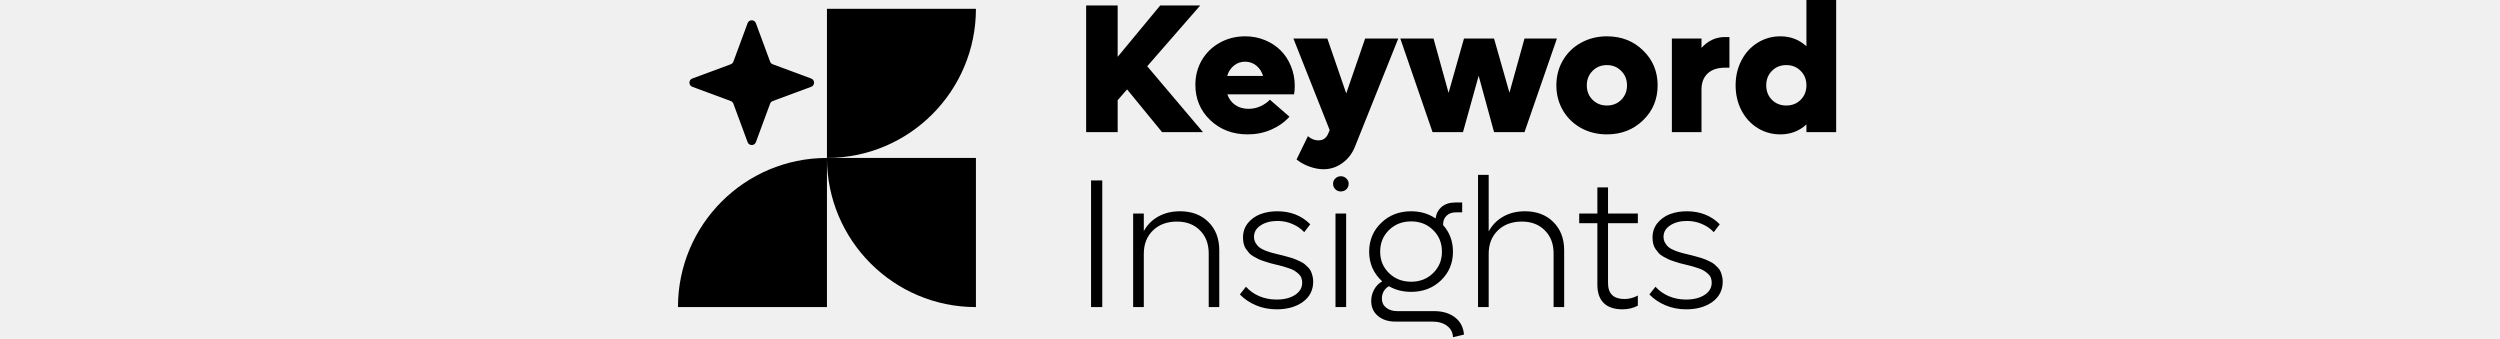
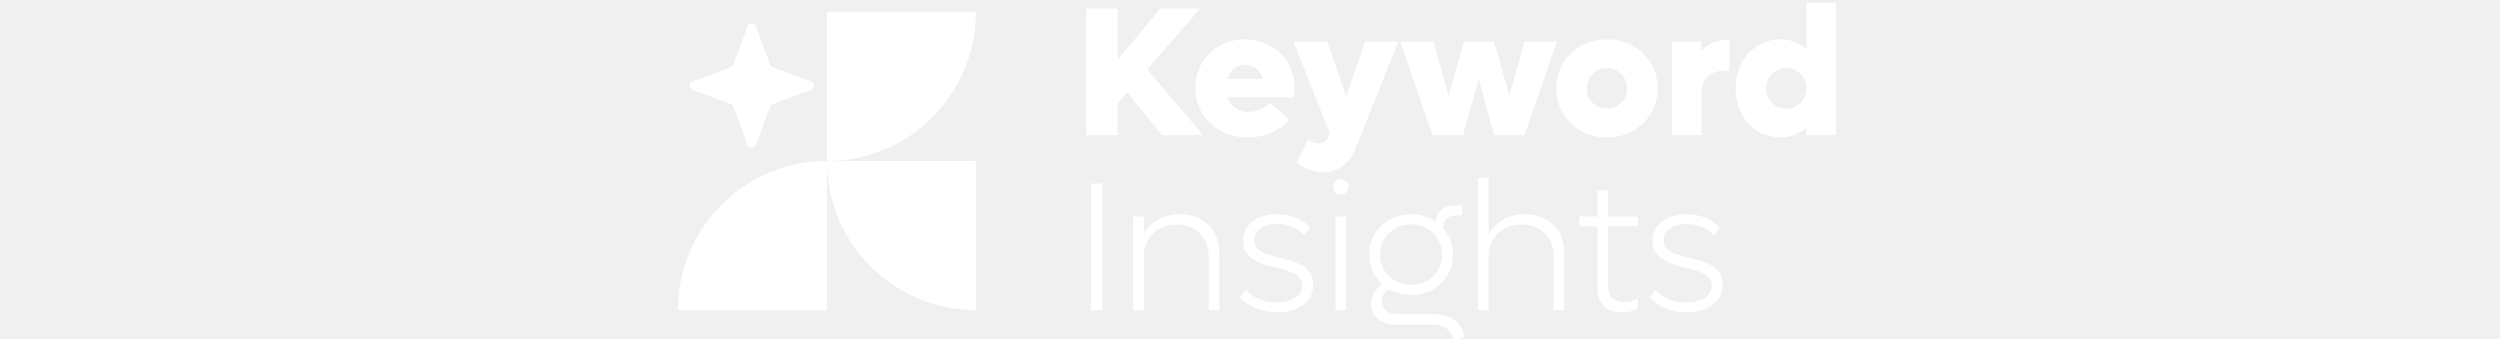
<svg xmlns="http://www.w3.org/2000/svg" width="100%" height="100%" viewBox="0 0 177 24" version="1.1" xml:space="preserve" style="fill-rule:evenodd;clip-rule:evenodd;stroke-linejoin:round;stroke-miterlimit:2;">
-   <g transform="matrix(0.1312,0,0,0.1312,45.9008,-2.104)">
-     <path d="M96.396,101.269L176.792,101.269L176.792,181.749C132.39,181.749 96.396,145.717 96.396,101.269Z" style="fill-rule:nonzero;" />
+   <g transform="matrix(0.1312,0,0,0.1312,45.9008,-1.8896)">
+     <path d="M96.396,101.269L176.792,101.269L176.792,181.749C132.39,181.749 96.396,145.717 96.396,101.269Z" style="fill:white;fill-rule:nonzero;" />
  </g>
-   <g transform="matrix(0.1312,0,0,0.1312,45.9008,-2.104)">
-     <path d="M96.396,20.788L176.792,20.788C176.792,65.236 140.797,101.269 96.396,101.269L96.396,20.788Z" style="fill-rule:nonzero;" />
+   <g transform="matrix(0.1312,0,0,0.1312,45.9008,-1.8896)">
+     <path d="M96.396,20.788L176.792,20.788C176.792,65.236 140.797,101.269 96.396,101.269L96.396,20.788Z" style="fill:white;fill-rule:nonzero;" />
  </g>
-   <g transform="matrix(0.1312,0,0,0.1312,45.9008,-2.104)">
-     <path d="M96.396,181.749L16,181.749C16,137.301 51.994,101.269 96.396,101.269L96.396,181.749Z" style="fill-rule:nonzero;" />
+   <g transform="matrix(0.1312,0,0,0.1312,45.9008,-1.8896)">
+     <path d="M96.396,181.749L16,181.749C16,137.301 51.994,101.269 96.396,101.269L96.396,181.749Z" style="fill:white;fill-rule:nonzero;" />
  </g>
-   <g transform="matrix(0.1312,0,0,0.1312,45.9008,-2.104)">
-     <path d="M277.238,87.339L258.347,64.269L253.274,70.121L253.274,87.339L236.267,87.339L236.267,18.999L253.274,18.999L253.274,46.712L276.223,18.999L297.82,18.999L269.218,51.791L299.318,87.339L277.238,87.339Z" style="fill-rule:nonzero;" />
+   <g transform="matrix(0.1312,0,0,0.1312,45.9008,-1.8896)">
+     <path d="M277.238,87.339L258.347,64.269L253.274,70.121L253.274,87.339L236.267,87.339L236.267,18.999L253.274,18.999L253.274,46.712L276.223,18.999L297.82,18.999L269.218,51.791L299.318,87.339L277.238,87.339Z" style="fill:white;fill-rule:nonzero;" />
  </g>
-   <g transform="matrix(0.1312,0,0,0.1312,45.9008,-2.104)">
-     <path d="M348.841,62.383C348.841,64.253 348.712,65.768 348.454,66.929L312.459,66.929C313.297,69.38 314.714,71.298 316.711,72.685C318.74,74.071 321.14,74.764 323.91,74.764C326.261,74.764 328.452,74.281 330.481,73.313C332.542,72.346 334.185,71.185 335.409,69.831L345.99,79.02C343.252,82.019 339.934,84.357 336.037,86.034C332.14,87.71 327.936,88.549 323.427,88.549C315.374,88.549 308.659,86.001 303.28,80.907C297.901,75.78 295.211,69.412 295.211,61.802C295.211,56.934 296.371,52.5 298.69,48.502C301.041,44.504 304.278,41.36 308.401,39.07C312.524,36.781 317.098,35.636 322.122,35.636C325.891,35.636 329.418,36.314 332.703,37.668C336.021,39.022 338.855,40.876 341.207,43.23C343.558,45.551 345.41,48.373 346.763,51.694C348.148,55.015 348.841,58.578 348.841,62.383ZM322.026,49.324C319.771,49.324 317.774,50.017 316.035,51.404C314.328,52.758 313.104,54.628 312.363,57.014L331.737,57.014C331.028,54.66 329.804,52.79 328.065,51.404C326.326,50.017 324.313,49.324 322.026,49.324Z" style="fill-rule:nonzero;" />
+   <g transform="matrix(0.1312,0,0,0.1312,45.9008,-1.8896)">
+     <path d="M348.841,62.383C348.841,64.253 348.712,65.768 348.454,66.929L312.459,66.929C313.297,69.38 314.714,71.298 316.711,72.685C318.74,74.071 321.14,74.764 323.91,74.764C326.261,74.764 328.452,74.281 330.481,73.313C332.542,72.346 334.185,71.185 335.409,69.831L345.99,79.02C343.252,82.019 339.934,84.357 336.037,86.034C332.14,87.71 327.936,88.549 323.427,88.549C315.374,88.549 308.659,86.001 303.28,80.907C297.901,75.78 295.211,69.412 295.211,61.802C295.211,56.934 296.371,52.5 298.69,48.502C301.041,44.504 304.278,41.36 308.401,39.07C312.524,36.781 317.098,35.636 322.122,35.636C325.891,35.636 329.418,36.314 332.703,37.668C336.021,39.022 338.855,40.876 341.207,43.23C343.558,45.551 345.41,48.373 346.763,51.694C348.148,55.015 348.841,58.578 348.841,62.383ZM322.026,49.324C319.771,49.324 317.774,50.017 316.035,51.404C314.328,52.758 313.104,54.628 312.363,57.014L331.737,57.014C331.028,54.66 329.804,52.79 328.065,51.404C326.326,50.017 324.313,49.324 322.026,49.324Z" style="fill:white;fill-rule:nonzero;" />
  </g>
-   <g transform="matrix(0.1312,0,0,0.1312,45.9008,-2.104)">
-     <path d="M386.816,36.846L404.692,36.846L381.453,94.884C379.971,98.721 377.684,101.752 374.592,103.977C371.532,106.234 368.118,107.363 364.35,107.363C361.934,107.363 359.389,106.879 356.716,105.912C354.042,104.944 351.739,103.671 349.807,102.091L355.943,89.516C357.65,91.031 359.55,91.789 361.644,91.789C364.06,91.789 365.783,90.628 366.814,88.307L367.683,86.227L348.116,36.846L366.427,36.846L376.622,66.445L386.816,36.846Z" style="fill-rule:nonzero;" />
+   <g transform="matrix(0.1312,0,0,0.1312,45.9008,-1.8896)">
+     <path d="M386.816,36.846L404.692,36.846L381.453,94.884C379.971,98.721 377.684,101.752 374.592,103.977C371.532,106.234 368.118,107.363 364.35,107.363C361.934,107.363 359.389,106.879 356.716,105.912C354.042,104.944 351.739,103.671 349.807,102.091L355.943,89.516C357.65,91.031 359.55,91.789 361.644,91.789C364.06,91.789 365.783,90.628 366.814,88.307L367.683,86.227L348.116,36.846L366.427,36.846L376.622,66.445L386.816,36.846Z" style="fill:white;fill-rule:nonzero;" />
  </g>
-   <g transform="matrix(0.1312,0,0,0.1312,45.9008,-2.104)">
-     <path d="M472.816,36.846L490.306,36.846L472.816,87.339L456.389,87.339L448.079,56.917L439.624,87.339L423.197,87.339L405.804,36.846L423.728,36.846L431.845,66.155L440.155,36.846L456.389,36.846L464.699,66.058L472.816,36.846Z" style="fill-rule:nonzero;" />
+   <g transform="matrix(0.1312,0,0,0.1312,45.9008,-1.8896)">
+     <path d="M472.816,36.846L490.306,36.846L472.816,87.339L456.389,87.339L448.079,56.917L439.624,87.339L423.197,87.339L405.804,36.846L423.728,36.846L431.845,66.155L440.155,36.846L456.389,36.846L464.699,66.058L472.816,36.846Z" style="fill:white;fill-rule:nonzero;" />
  </g>
-   <g transform="matrix(0.1312,0,0,0.1312,45.9008,-2.104)">
-     <path d="M517.314,88.549C512.161,88.549 507.49,87.404 503.303,85.115C499.148,82.793 495.895,79.617 493.543,75.587C491.192,71.556 490.016,67.058 490.016,62.093C490.016,57.127 491.192,52.629 493.543,48.599C495.895,44.568 499.148,41.408 503.303,39.119C507.49,36.797 512.161,35.636 517.314,35.636C525.077,35.636 531.567,38.168 536.785,43.23C542.035,48.292 544.66,54.58 544.66,62.093C544.66,69.605 542.035,75.893 536.785,80.955C531.567,86.017 525.077,88.549 517.314,88.549ZM517.314,72.975C520.406,72.975 522.983,71.943 525.045,69.879C527.106,67.784 528.137,65.188 528.137,62.093C528.137,58.965 527.09,56.369 524.996,54.306C522.935,52.21 520.374,51.162 517.314,51.162C514.19,51.162 511.597,52.21 509.535,54.306C507.474,56.369 506.443,58.965 506.443,62.093C506.443,65.22 507.474,67.816 509.535,69.879C511.597,71.943 514.19,72.975 517.314,72.975Z" style="fill-rule:nonzero;" />
+   <g transform="matrix(0.1312,0,0,0.1312,45.9008,-1.8896)">
+     <path d="M517.314,88.549C512.161,88.549 507.49,87.404 503.303,85.115C499.148,82.793 495.895,79.617 493.543,75.587C491.192,71.556 490.016,67.058 490.016,62.093C490.016,57.127 491.192,52.629 493.543,48.599C495.895,44.568 499.148,41.408 503.303,39.119C507.49,36.797 512.161,35.636 517.314,35.636C525.077,35.636 531.567,38.168 536.785,43.23C542.035,48.292 544.66,54.58 544.66,62.093C544.66,69.605 542.035,75.893 536.785,80.955C531.567,86.017 525.077,88.549 517.314,88.549ZM517.314,72.975C520.406,72.975 522.983,71.943 525.045,69.879C527.106,67.784 528.137,65.188 528.137,62.093C528.137,58.965 527.09,56.369 524.996,54.306C522.935,52.21 520.374,51.162 517.314,51.162C514.19,51.162 511.597,52.21 509.535,54.306C507.474,56.369 506.443,58.965 506.443,62.093C506.443,65.22 507.474,67.816 509.535,69.879C511.597,71.943 514.19,72.975 517.314,72.975Z" style="fill:white;fill-rule:nonzero;" />
  </g>
-   <g transform="matrix(0.1312,0,0,0.1312,45.9008,-2.104)">
-     <path d="M581.041,36.023L583.409,36.023L583.409,52.564L581.041,52.564C576.983,52.564 573.842,53.612 571.62,55.708C569.43,57.804 568.335,60.658 568.335,64.269L568.335,87.339L552.342,87.339L552.342,36.846L568.335,36.846L568.335,41.876C571.845,37.974 576.081,36.023 581.041,36.023Z" style="fill-rule:nonzero;" />
+   <g transform="matrix(0.1312,0,0,0.1312,45.9008,-1.8896)">
+     <path d="M581.041,36.023L583.409,36.023L583.409,52.564L581.041,52.564C576.983,52.564 573.842,53.612 571.62,55.708C569.43,57.804 568.335,60.658 568.335,64.269L568.335,87.339L552.342,87.339L552.342,36.846L568.335,36.846L568.335,41.876C571.845,37.974 576.081,36.023 581.041,36.023Z" style="fill:white;fill-rule:nonzero;" />
  </g>
-   <g transform="matrix(0.1312,0,0,0.1312,45.9008,-2.104)">
-     <path d="M624.959,16L641,16L641,87.339L624.959,87.339L624.959,83.18C621.062,86.759 616.376,88.549 610.9,88.549C606.391,88.549 602.284,87.404 598.58,85.115C594.875,82.793 591.977,79.617 589.883,75.587C587.789,71.524 586.742,67.026 586.742,62.093C586.742,57.159 587.789,52.677 589.883,48.647C591.977,44.584 594.875,41.408 598.58,39.119C602.284,36.797 606.391,35.636 610.9,35.636C616.376,35.636 621.062,37.426 624.959,41.005L624.959,16ZM606.31,69.879C608.371,71.943 610.964,72.975 614.089,72.975C617.213,72.975 619.806,71.943 621.867,69.879C623.929,67.816 624.959,65.22 624.959,62.093C624.959,58.965 623.929,56.369 621.867,54.306C619.806,52.21 617.213,51.162 614.089,51.162C610.964,51.162 608.371,52.21 606.31,54.306C604.281,56.369 603.266,58.965 603.266,62.093C603.266,65.22 604.281,67.816 606.31,69.879Z" style="fill-rule:nonzero;" />
+   <g transform="matrix(0.1312,0,0,0.1312,45.9008,-1.8896)">
+     <path d="M624.959,16L641,16L641,87.339L624.959,87.339L624.959,83.18C621.062,86.759 616.376,88.549 610.9,88.549C606.391,88.549 602.284,87.404 598.58,85.115C594.875,82.793 591.977,79.617 589.883,75.587C587.789,71.524 586.742,67.026 586.742,62.093C586.742,57.159 587.789,52.677 589.883,48.647C591.977,44.584 594.875,41.408 598.58,39.119C602.284,36.797 606.391,35.636 610.9,35.636C616.376,35.636 621.062,37.426 624.959,41.005L624.959,16ZM606.31,69.879C608.371,71.943 610.964,72.975 614.089,72.975C617.213,72.975 619.806,71.943 621.867,69.879C623.929,67.816 624.959,65.22 624.959,62.093C624.959,58.965 623.929,56.369 621.867,54.306C619.806,52.21 617.213,51.162 614.089,51.162C610.964,51.162 608.371,52.21 606.31,54.306C604.281,56.369 603.266,58.965 603.266,62.093C603.266,65.22 604.281,67.816 606.31,69.879Z" style="fill:white;fill-rule:nonzero;" />
  </g>
-   <g transform="matrix(0.1312,0,0,0.1312,45.9008,-2.104)">
-     <rect x="238.924" y="113.408" width="6.04" height="68.341" style="fill-rule:nonzero;" />
+   <g transform="matrix(0.1312,0,0,0.1312,45.9008,-1.8896)">
+     <rect x="238.924" y="113.408" width="6.04" height="68.341" style="fill:white;fill-rule:nonzero;" />
  </g>
-   <g transform="matrix(0.1312,0,0,0.1312,45.9008,-2.104)">
-     <path d="M286.949,130.046C293.295,130.046 298.4,131.981 302.265,135.85C306.162,139.687 308.111,144.782 308.111,151.134L308.111,181.749L302.41,181.749L302.41,152.826C302.41,147.635 300.832,143.476 297.675,140.348C294.551,137.188 290.412,135.608 285.258,135.608C279.911,135.608 275.595,137.204 272.31,140.396C269.025,143.589 267.382,147.796 267.382,153.02L267.382,181.749L261.632,181.749L261.632,131.255L267.382,131.255L267.382,140.735C269.282,137.317 271.907,134.689 275.257,132.851C278.639,130.981 282.537,130.046 286.949,130.046Z" style="fill-rule:nonzero;" />
+   <g transform="matrix(0.1312,0,0,0.1312,45.9008,-1.8896)">
+     <path d="M286.949,130.046C293.295,130.046 298.4,131.981 302.265,135.85C306.162,139.687 308.111,144.782 308.111,151.134L308.111,181.749L302.41,181.749L302.41,152.826C302.41,147.635 300.832,143.476 297.675,140.348C294.551,137.188 290.412,135.608 285.258,135.608C279.911,135.608 275.595,137.204 272.31,140.396C269.025,143.589 267.382,147.796 267.382,153.02L267.382,181.749L261.632,181.749L261.632,131.255L267.382,131.255L267.382,140.735C269.282,137.317 271.907,134.689 275.257,132.851C278.639,130.981 282.537,130.046 286.949,130.046Z" style="fill:white;fill-rule:nonzero;" />
  </g>
-   <g transform="matrix(0.1312,0,0,0.1312,45.9008,-2.104)">
-     <path d="M339.129,182.958C335.039,182.958 331.286,182.233 327.872,180.782C324.458,179.331 321.575,177.38 319.224,174.93L322.509,170.77C324.442,172.93 326.825,174.623 329.66,175.849C332.526,177.074 335.651,177.686 339.033,177.686C343.059,177.686 346.36,176.864 348.937,175.22C351.546,173.543 352.851,171.334 352.851,168.594C352.851,167.594 352.69,166.691 352.367,165.885C352.045,165.079 351.53,164.37 350.821,163.757C350.113,163.112 349.388,162.564 348.647,162.113C347.939,161.661 346.956,161.226 345.7,160.807C344.476,160.388 343.413,160.049 342.511,159.791C341.609,159.533 340.402,159.227 338.888,158.872C337.47,158.518 336.375,158.243 335.602,158.05C334.861,157.824 333.831,157.502 332.51,157.083C331.222,156.663 330.191,156.277 329.418,155.922C328.677,155.535 327.791,155.067 326.761,154.519C325.73,153.939 324.909,153.326 324.297,152.681C323.717,152.004 323.137,151.263 322.557,150.457C321.978,149.618 321.559,148.683 321.301,147.651C321.043,146.587 320.915,145.443 320.915,144.217C320.915,141.251 321.768,138.688 323.475,136.527C325.215,134.335 327.453,132.706 330.191,131.642C332.961,130.578 336.037,130.046 339.419,130.046C346.602,130.046 352.529,132.384 357.199,137.059L353.962,141.315C352.223,139.445 350.097,137.978 347.584,136.914C345.104,135.818 342.415,135.27 339.516,135.27C335.908,135.27 332.897,136.06 330.481,137.64C328.065,139.187 326.857,141.251 326.857,143.83C326.857,145.023 327.131,146.104 327.679,147.071C328.226,148.038 328.87,148.828 329.611,149.441C330.384,150.054 331.479,150.65 332.897,151.23C334.346,151.779 335.602,152.198 336.665,152.488C337.728,152.778 339.21,153.149 341.11,153.6C342.334,153.891 343.284,154.132 343.961,154.326C344.637,154.487 345.555,154.745 346.715,155.1C347.874,155.454 348.792,155.777 349.469,156.067C350.145,156.325 350.95,156.696 351.884,157.179C352.851,157.631 353.624,158.098 354.203,158.582C354.783,159.066 355.395,159.646 356.039,160.323C356.716,160.968 357.215,161.661 357.537,162.403C357.891,163.144 358.181,163.999 358.407,164.966C358.665,165.901 358.793,166.901 358.793,167.965C358.793,172.576 356.941,176.235 353.237,178.944C349.533,181.62 344.83,182.958 339.129,182.958Z" style="fill-rule:nonzero;" />
+   <g transform="matrix(0.1312,0,0,0.1312,45.9008,-1.8896)">
+     <path d="M339.129,182.958C335.039,182.958 331.286,182.233 327.872,180.782C324.458,179.331 321.575,177.38 319.224,174.93L322.509,170.77C324.442,172.93 326.825,174.623 329.66,175.849C332.526,177.074 335.651,177.686 339.033,177.686C343.059,177.686 346.36,176.864 348.937,175.22C351.546,173.543 352.851,171.334 352.851,168.594C352.851,167.594 352.69,166.691 352.367,165.885C352.045,165.079 351.53,164.37 350.821,163.757C350.113,163.112 349.388,162.564 348.647,162.113C347.939,161.661 346.956,161.226 345.7,160.807C344.476,160.388 343.413,160.049 342.511,159.791C341.609,159.533 340.402,159.227 338.888,158.872C337.47,158.518 336.375,158.243 335.602,158.05C334.861,157.824 333.831,157.502 332.51,157.083C331.222,156.663 330.191,156.277 329.418,155.922C328.677,155.535 327.791,155.067 326.761,154.519C325.73,153.939 324.909,153.326 324.297,152.681C323.717,152.004 323.137,151.263 322.557,150.457C321.978,149.618 321.559,148.683 321.301,147.651C321.043,146.587 320.915,145.443 320.915,144.217C320.915,141.251 321.768,138.688 323.475,136.527C325.215,134.335 327.453,132.706 330.191,131.642C332.961,130.578 336.037,130.046 339.419,130.046C346.602,130.046 352.529,132.384 357.199,137.059L353.962,141.315C352.223,139.445 350.097,137.978 347.584,136.914C345.104,135.818 342.415,135.27 339.516,135.27C335.908,135.27 332.897,136.06 330.481,137.64C328.065,139.187 326.857,141.251 326.857,143.83C326.857,145.023 327.131,146.104 327.679,147.071C328.226,148.038 328.87,148.828 329.611,149.441C330.384,150.054 331.479,150.65 332.897,151.23C334.346,151.779 335.602,152.198 336.665,152.488C337.728,152.778 339.21,153.149 341.11,153.6C342.334,153.891 343.284,154.132 343.961,154.326C344.637,154.487 345.555,154.745 346.715,155.1C347.874,155.454 348.792,155.777 349.469,156.067C350.145,156.325 350.95,156.696 351.884,157.179C352.851,157.631 353.624,158.098 354.203,158.582C354.783,159.066 355.395,159.646 356.039,160.323C356.716,160.968 357.215,161.661 357.537,162.403C357.891,163.144 358.181,163.999 358.407,164.966C358.665,165.901 358.793,166.901 358.793,167.965C358.793,172.576 356.941,176.235 353.237,178.944C349.533,181.62 344.83,182.958 339.129,182.958Z" style="fill:white;fill-rule:nonzero;" />
  </g>
-   <g transform="matrix(0.1312,0,0,0.1312,45.9008,-2.104)">
-     <path d="M373.674,119.357C372.515,119.357 371.532,118.954 370.727,118.148C369.922,117.342 369.519,116.359 369.519,115.198C369.519,114.069 369.922,113.118 370.727,112.344C371.565,111.538 372.547,111.135 373.674,111.135C374.866,111.135 375.865,111.538 376.67,112.344C377.507,113.118 377.926,114.069 377.926,115.198C377.926,116.391 377.507,117.391 376.67,118.197C375.865,118.971 374.866,119.357 373.674,119.357ZM370.824,181.749L370.824,131.255L376.573,131.255L376.573,181.749L370.824,181.749Z" style="fill-rule:nonzero;" />
+   <g transform="matrix(0.1312,0,0,0.1312,45.9008,-1.8896)">
+     <path d="M373.674,119.357C372.515,119.357 371.532,118.954 370.727,118.148C369.922,117.342 369.519,116.359 369.519,115.198C369.519,114.069 369.922,113.118 370.727,112.344C371.565,111.538 372.547,111.135 373.674,111.135C374.866,111.135 375.865,111.538 376.67,112.344C377.507,113.118 377.926,114.069 377.926,115.198C377.926,116.391 377.507,117.391 376.67,118.197C375.865,118.971 374.866,119.357 373.674,119.357ZM370.824,181.749L370.824,131.255L376.573,131.255L376.573,181.749L370.824,181.749Z" style="fill:white;fill-rule:nonzero;" />
  </g>
-   <g transform="matrix(0.1312,0,0,0.1312,45.9008,-2.104)">
-     <path d="M424.018,183.926C428.624,183.926 432.393,185.054 435.324,187.311C438.255,189.601 439.866,192.696 440.155,196.597L434.213,198C434.148,195.485 433.101,193.454 431.072,191.906C429.043,190.358 426.37,189.584 423.052,189.584L403.146,189.584C399.249,189.584 396.092,188.553 393.677,186.489C391.293,184.458 390.101,181.781 390.101,178.46C390.101,176.235 390.633,174.172 391.696,172.269C392.759,170.335 394.208,168.868 396.044,167.868C391.341,163.58 388.99,158.243 388.99,151.859C388.99,145.668 391.148,140.493 395.464,136.334C399.78,132.142 405.176,130.046 411.65,130.046C416.61,130.046 421.007,131.336 424.84,133.915C425.194,131.272 426.305,129.176 428.173,127.628C430.074,126.08 432.49,125.306 435.421,125.306L439.189,125.306L439.189,130.627L435.71,130.627C433.681,130.627 432.039,131.223 430.782,132.416C429.526,133.609 428.898,135.189 428.898,137.156L428.898,137.495C432.441,141.461 434.213,146.249 434.213,151.859C434.213,158.05 432.055,163.209 427.739,167.336C423.455,171.463 418.092,173.527 411.65,173.527C407.14,173.527 403.146,172.511 399.668,170.48C398.444,171.157 397.494,172.092 396.817,173.285C396.173,174.478 395.851,175.752 395.851,177.106C395.851,179.17 396.608,180.814 398.122,182.039C399.668,183.297 401.681,183.926 404.161,183.926L424.018,183.926ZM394.933,151.859C394.933,156.47 396.527,160.323 399.716,163.419C402.905,166.514 406.883,168.062 411.65,168.062C416.385,168.062 420.33,166.514 423.487,163.419C426.676,160.323 428.27,156.47 428.27,151.859C428.27,147.184 426.692,143.298 423.535,140.203C420.379,137.075 416.417,135.512 411.65,135.512C406.85,135.512 402.856,137.075 399.668,140.203C396.511,143.298 394.933,147.184 394.933,151.859Z" style="fill-rule:nonzero;" />
+   <g transform="matrix(0.1312,0,0,0.1312,45.9008,-1.8896)">
+     <path d="M424.018,183.926C428.624,183.926 432.393,185.054 435.324,187.311C438.255,189.601 439.866,192.696 440.155,196.597L434.213,198C434.148,195.485 433.101,193.454 431.072,191.906C429.043,190.358 426.37,189.584 423.052,189.584L403.146,189.584C399.249,189.584 396.092,188.553 393.677,186.489C391.293,184.458 390.101,181.781 390.101,178.46C390.101,176.235 390.633,174.172 391.696,172.269C392.759,170.335 394.208,168.868 396.044,167.868C391.341,163.58 388.99,158.243 388.99,151.859C388.99,145.668 391.148,140.493 395.464,136.334C399.78,132.142 405.176,130.046 411.65,130.046C416.61,130.046 421.007,131.336 424.84,133.915C425.194,131.272 426.305,129.176 428.173,127.628C430.074,126.08 432.49,125.306 435.421,125.306L439.189,125.306L439.189,130.627L435.71,130.627C433.681,130.627 432.039,131.223 430.782,132.416C429.526,133.609 428.898,135.189 428.898,137.156L428.898,137.495C432.441,141.461 434.213,146.249 434.213,151.859C434.213,158.05 432.055,163.209 427.739,167.336C423.455,171.463 418.092,173.527 411.65,173.527C407.14,173.527 403.146,172.511 399.668,170.48C398.444,171.157 397.494,172.092 396.817,173.285C396.173,174.478 395.851,175.752 395.851,177.106C395.851,179.17 396.608,180.814 398.122,182.039C399.668,183.297 401.681,183.926 404.161,183.926L424.018,183.926ZM394.933,151.859C394.933,156.47 396.527,160.323 399.716,163.419C402.905,166.514 406.883,168.062 411.65,168.062C416.385,168.062 420.33,166.514 423.487,163.419C426.676,160.323 428.27,156.47 428.27,151.859C428.27,147.184 426.692,143.298 423.535,140.203C420.379,137.075 416.417,135.512 411.65,135.512C406.85,135.512 402.856,137.075 399.668,140.203C396.511,143.298 394.933,147.184 394.933,151.859Z" style="fill:white;fill-rule:nonzero;" />
  </g>
-   <g transform="matrix(0.1312,0,0,0.1312,45.9008,-2.104)">
-     <path d="M473.058,130.046C479.403,130.046 484.508,131.981 488.374,135.85C492.271,139.687 494.22,144.782 494.22,151.134L494.22,181.749L488.519,181.749L488.519,152.826C488.519,147.635 486.94,143.476 483.784,140.348C480.659,137.188 476.52,135.608 471.367,135.608C466.02,135.608 461.704,137.204 458.418,140.396C455.133,143.589 453.49,147.796 453.49,153.02L453.49,181.749L447.741,181.749L447.741,110.41L453.49,110.41L453.49,140.929C455.391,137.446 458.016,134.77 461.366,132.9C464.748,130.997 468.645,130.046 473.058,130.046Z" style="fill-rule:nonzero;" />
+   <g transform="matrix(0.1312,0,0,0.1312,45.9008,-1.8896)">
+     <path d="M473.058,130.046C479.403,130.046 484.508,131.981 488.374,135.85C492.271,139.687 494.22,144.782 494.22,151.134L494.22,181.749L488.519,181.749L488.519,152.826C488.519,147.635 486.94,143.476 483.784,140.348C480.659,137.188 476.52,135.608 471.367,135.608C466.02,135.608 461.704,137.204 458.418,140.396C455.133,143.589 453.49,147.796 453.49,153.02L453.49,181.749L447.741,181.749L447.741,110.41L453.49,110.41L453.49,140.929C455.391,137.446 458.016,134.77 461.366,132.9C464.748,130.997 468.645,130.046 473.058,130.046Z" style="fill:white;fill-rule:nonzero;" />
  </g>
-   <g transform="matrix(0.1312,0,0,0.1312,45.9008,-2.104)">
-     <path d="M533.983,136.479L517.894,136.479L517.894,168.787C517.894,174.527 520.857,177.396 526.784,177.396C529.232,177.396 531.631,176.767 533.983,175.51L533.983,180.975C531.503,182.297 528.733,182.958 525.673,182.958C521.292,182.958 517.942,181.846 515.623,179.621C513.304,177.364 512.144,174.043 512.144,169.658L512.144,136.479L502.337,136.479L502.337,131.255L512.144,131.255L512.144,117.181L517.894,117.181L517.894,131.255L533.983,131.255L533.983,136.479Z" style="fill-rule:nonzero;" />
+   <g transform="matrix(0.1312,0,0,0.1312,45.9008,-1.8896)">
+     <path d="M533.983,136.479L517.894,136.479L517.894,168.787C517.894,174.527 520.857,177.396 526.784,177.396C529.232,177.396 531.631,176.767 533.983,175.51L533.983,180.975C531.503,182.297 528.733,182.958 525.673,182.958C521.292,182.958 517.942,181.846 515.623,179.621C513.304,177.364 512.144,174.043 512.144,169.658L512.144,136.479L502.337,136.479L502.337,131.255L512.144,131.255L512.144,117.181L517.894,117.181L517.894,131.255L533.983,131.255L533.983,136.479Z" style="fill:white;fill-rule:nonzero;" />
  </g>
-   <g transform="matrix(0.1312,0,0,0.1312,45.9008,-2.104)">
-     <path d="M560.121,182.958C556.03,182.958 552.278,182.233 548.864,180.782C545.449,179.331 542.567,177.38 540.215,174.93L543.501,170.77C545.433,172.93 547.817,174.623 550.651,175.849C553.518,177.074 556.642,177.686 560.024,177.686C564.051,177.686 567.352,176.864 569.929,175.22C572.538,173.543 573.842,171.334 573.842,168.594C573.842,167.594 573.681,166.691 573.359,165.885C573.037,165.079 572.522,164.37 571.813,163.757C571.105,163.112 570.38,162.564 569.639,162.113C568.93,161.661 567.948,161.226 566.692,160.807C565.468,160.388 564.405,160.049 563.503,159.791C562.601,159.533 561.393,159.227 559.879,158.872C558.462,158.518 557.367,158.243 556.594,158.05C555.853,157.824 554.823,157.502 553.502,157.083C552.214,156.663 551.183,156.277 550.41,155.922C549.669,155.535 548.783,155.067 547.752,154.519C546.722,153.939 545.9,153.326 545.288,152.681C544.709,152.004 544.129,151.263 543.549,150.457C542.969,149.618 542.551,148.683 542.293,147.651C542.035,146.587 541.906,145.443 541.906,144.217C541.906,141.251 542.76,138.688 544.467,136.527C546.206,134.335 548.445,132.706 551.183,131.642C553.953,130.578 557.029,130.046 560.411,130.046C567.594,130.046 573.52,132.384 578.191,137.059L574.954,141.315C573.214,139.445 571.089,137.978 568.576,136.914C566.096,135.818 563.406,135.27 560.508,135.27C556.9,135.27 553.888,136.06 551.473,137.64C549.057,139.187 547.849,141.251 547.849,143.83C547.849,145.023 548.123,146.104 548.67,147.071C549.218,148.038 549.862,148.828 550.603,149.441C551.376,150.054 552.471,150.65 553.888,151.23C555.338,151.779 556.594,152.198 557.657,152.488C558.72,152.778 560.202,153.149 562.102,153.6C563.326,153.891 564.276,154.132 564.953,154.326C565.629,154.487 566.547,154.745 567.706,155.1C568.866,155.454 569.784,155.777 570.46,156.067C571.137,156.325 571.942,156.696 572.876,157.179C573.842,157.631 574.615,158.098 575.195,158.582C575.775,159.066 576.387,159.646 577.031,160.323C577.708,160.968 578.207,161.661 578.529,162.403C578.883,163.144 579.173,163.999 579.399,164.966C579.656,165.901 579.785,166.901 579.785,167.965C579.785,172.576 577.933,176.235 574.229,178.944C570.525,181.62 565.822,182.958 560.121,182.958Z" style="fill-rule:nonzero;" />
+   <g transform="matrix(0.1312,0,0,0.1312,45.9008,-1.8896)">
+     <path d="M560.121,182.958C556.03,182.958 552.278,182.233 548.864,180.782C545.449,179.331 542.567,177.38 540.215,174.93L543.501,170.77C545.433,172.93 547.817,174.623 550.651,175.849C553.518,177.074 556.642,177.686 560.024,177.686C564.051,177.686 567.352,176.864 569.929,175.22C572.538,173.543 573.842,171.334 573.842,168.594C573.842,167.594 573.681,166.691 573.359,165.885C573.037,165.079 572.522,164.37 571.813,163.757C571.105,163.112 570.38,162.564 569.639,162.113C568.93,161.661 567.948,161.226 566.692,160.807C565.468,160.388 564.405,160.049 563.503,159.791C562.601,159.533 561.393,159.227 559.879,158.872C558.462,158.518 557.367,158.243 556.594,158.05C555.853,157.824 554.823,157.502 553.502,157.083C552.214,156.663 551.183,156.277 550.41,155.922C549.669,155.535 548.783,155.067 547.752,154.519C546.722,153.939 545.9,153.326 545.288,152.681C544.709,152.004 544.129,151.263 543.549,150.457C542.969,149.618 542.551,148.683 542.293,147.651C542.035,146.587 541.906,145.443 541.906,144.217C541.906,141.251 542.76,138.688 544.467,136.527C546.206,134.335 548.445,132.706 551.183,131.642C553.953,130.578 557.029,130.046 560.411,130.046C567.594,130.046 573.52,132.384 578.191,137.059L574.954,141.315C573.214,139.445 571.089,137.978 568.576,136.914C566.096,135.818 563.406,135.27 560.508,135.27C556.9,135.27 553.888,136.06 551.473,137.64C549.057,139.187 547.849,141.251 547.849,143.83C547.849,145.023 548.123,146.104 548.67,147.071C549.218,148.038 549.862,148.828 550.603,149.441C551.376,150.054 552.471,150.65 553.888,151.23C555.338,151.779 556.594,152.198 557.657,152.488C558.72,152.778 560.202,153.149 562.102,153.6C563.326,153.891 564.276,154.132 564.953,154.326C565.629,154.487 566.547,154.745 567.706,155.1C568.866,155.454 569.784,155.777 570.46,156.067C571.137,156.325 571.942,156.696 572.876,157.179C573.842,157.631 574.615,158.098 575.195,158.582C575.775,159.066 576.387,159.646 577.031,160.323C577.708,160.968 578.207,161.661 578.529,162.403C578.883,163.144 579.173,163.999 579.399,164.966C579.656,165.901 579.785,166.901 579.785,167.965C579.785,172.576 577.933,176.235 574.229,178.944C570.525,181.62 565.822,182.958 560.121,182.958Z" style="fill:white;fill-rule:nonzero;" />
  </g>
-   <g transform="matrix(0.1312,0,0,0.1312,45.9008,-2.104)">
-     <path d="M53.578,28.536C54.345,26.46 57.278,26.46 58.045,28.536L65.724,49.31C65.965,49.962 66.479,50.477 67.131,50.718L87.883,58.405C89.957,59.173 89.957,62.109 87.883,62.878L67.131,70.565C66.479,70.806 65.965,71.321 65.724,71.973L58.045,92.747C57.278,94.823 54.345,94.823 53.578,92.747L45.899,71.973C45.657,71.321 45.143,70.806 44.492,70.565L23.739,62.878C21.666,62.109 21.666,59.173 23.739,58.405L44.492,50.718C45.143,50.477 45.657,49.962 45.899,49.31L53.578,28.536Z" style="fill-rule:nonzero;" />
+   <g transform="matrix(0.1312,0,0,0.1312,45.9008,-1.8896)">
+     <path d="M53.578,28.536C54.345,26.46 57.278,26.46 58.045,28.536L65.724,49.31C65.965,49.962 66.479,50.477 67.131,50.718L87.883,58.405C89.957,59.173 89.957,62.109 87.883,62.878L67.131,70.565C66.479,70.806 65.965,71.321 65.724,71.973L58.045,92.747C57.278,94.823 54.345,94.823 53.578,92.747L45.899,71.973C45.657,71.321 45.143,70.806 44.492,70.565L23.739,62.878C21.666,62.109 21.666,59.173 23.739,58.405L44.492,50.718C45.143,50.477 45.657,49.962 45.899,49.31L53.578,28.536Z" style="fill:white;fill-rule:nonzero;" />
  </g>
</svg>
